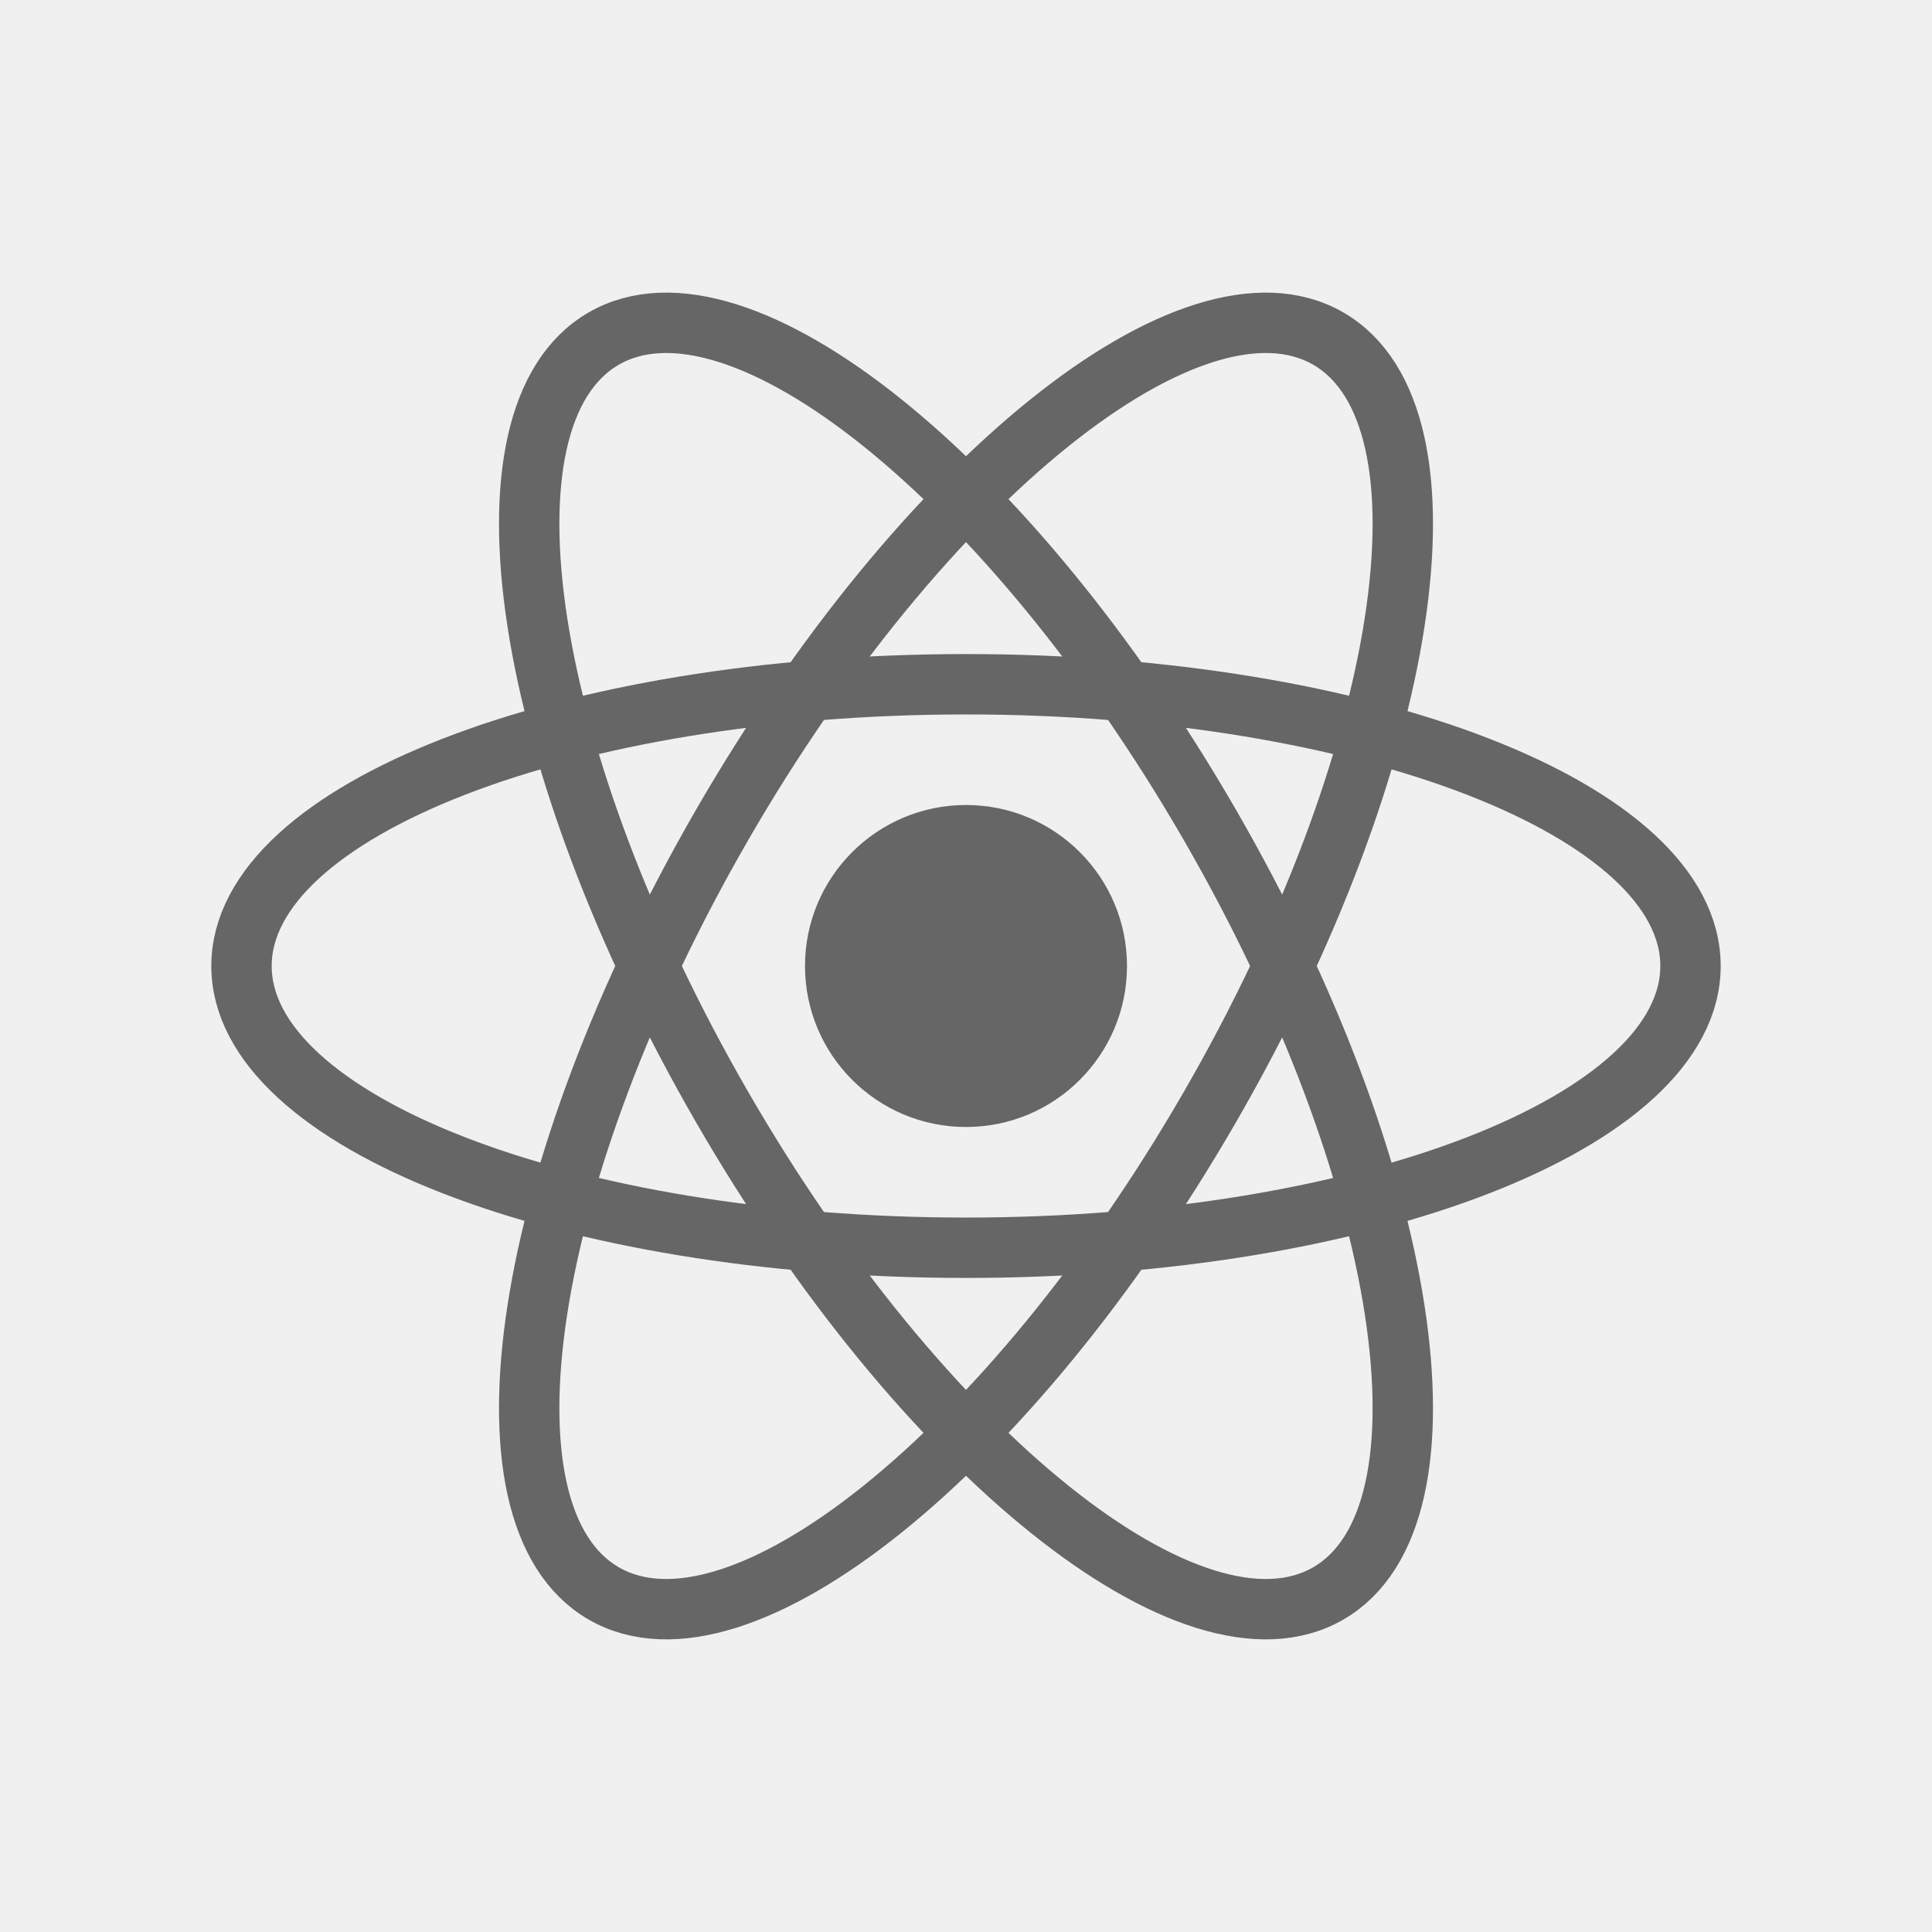
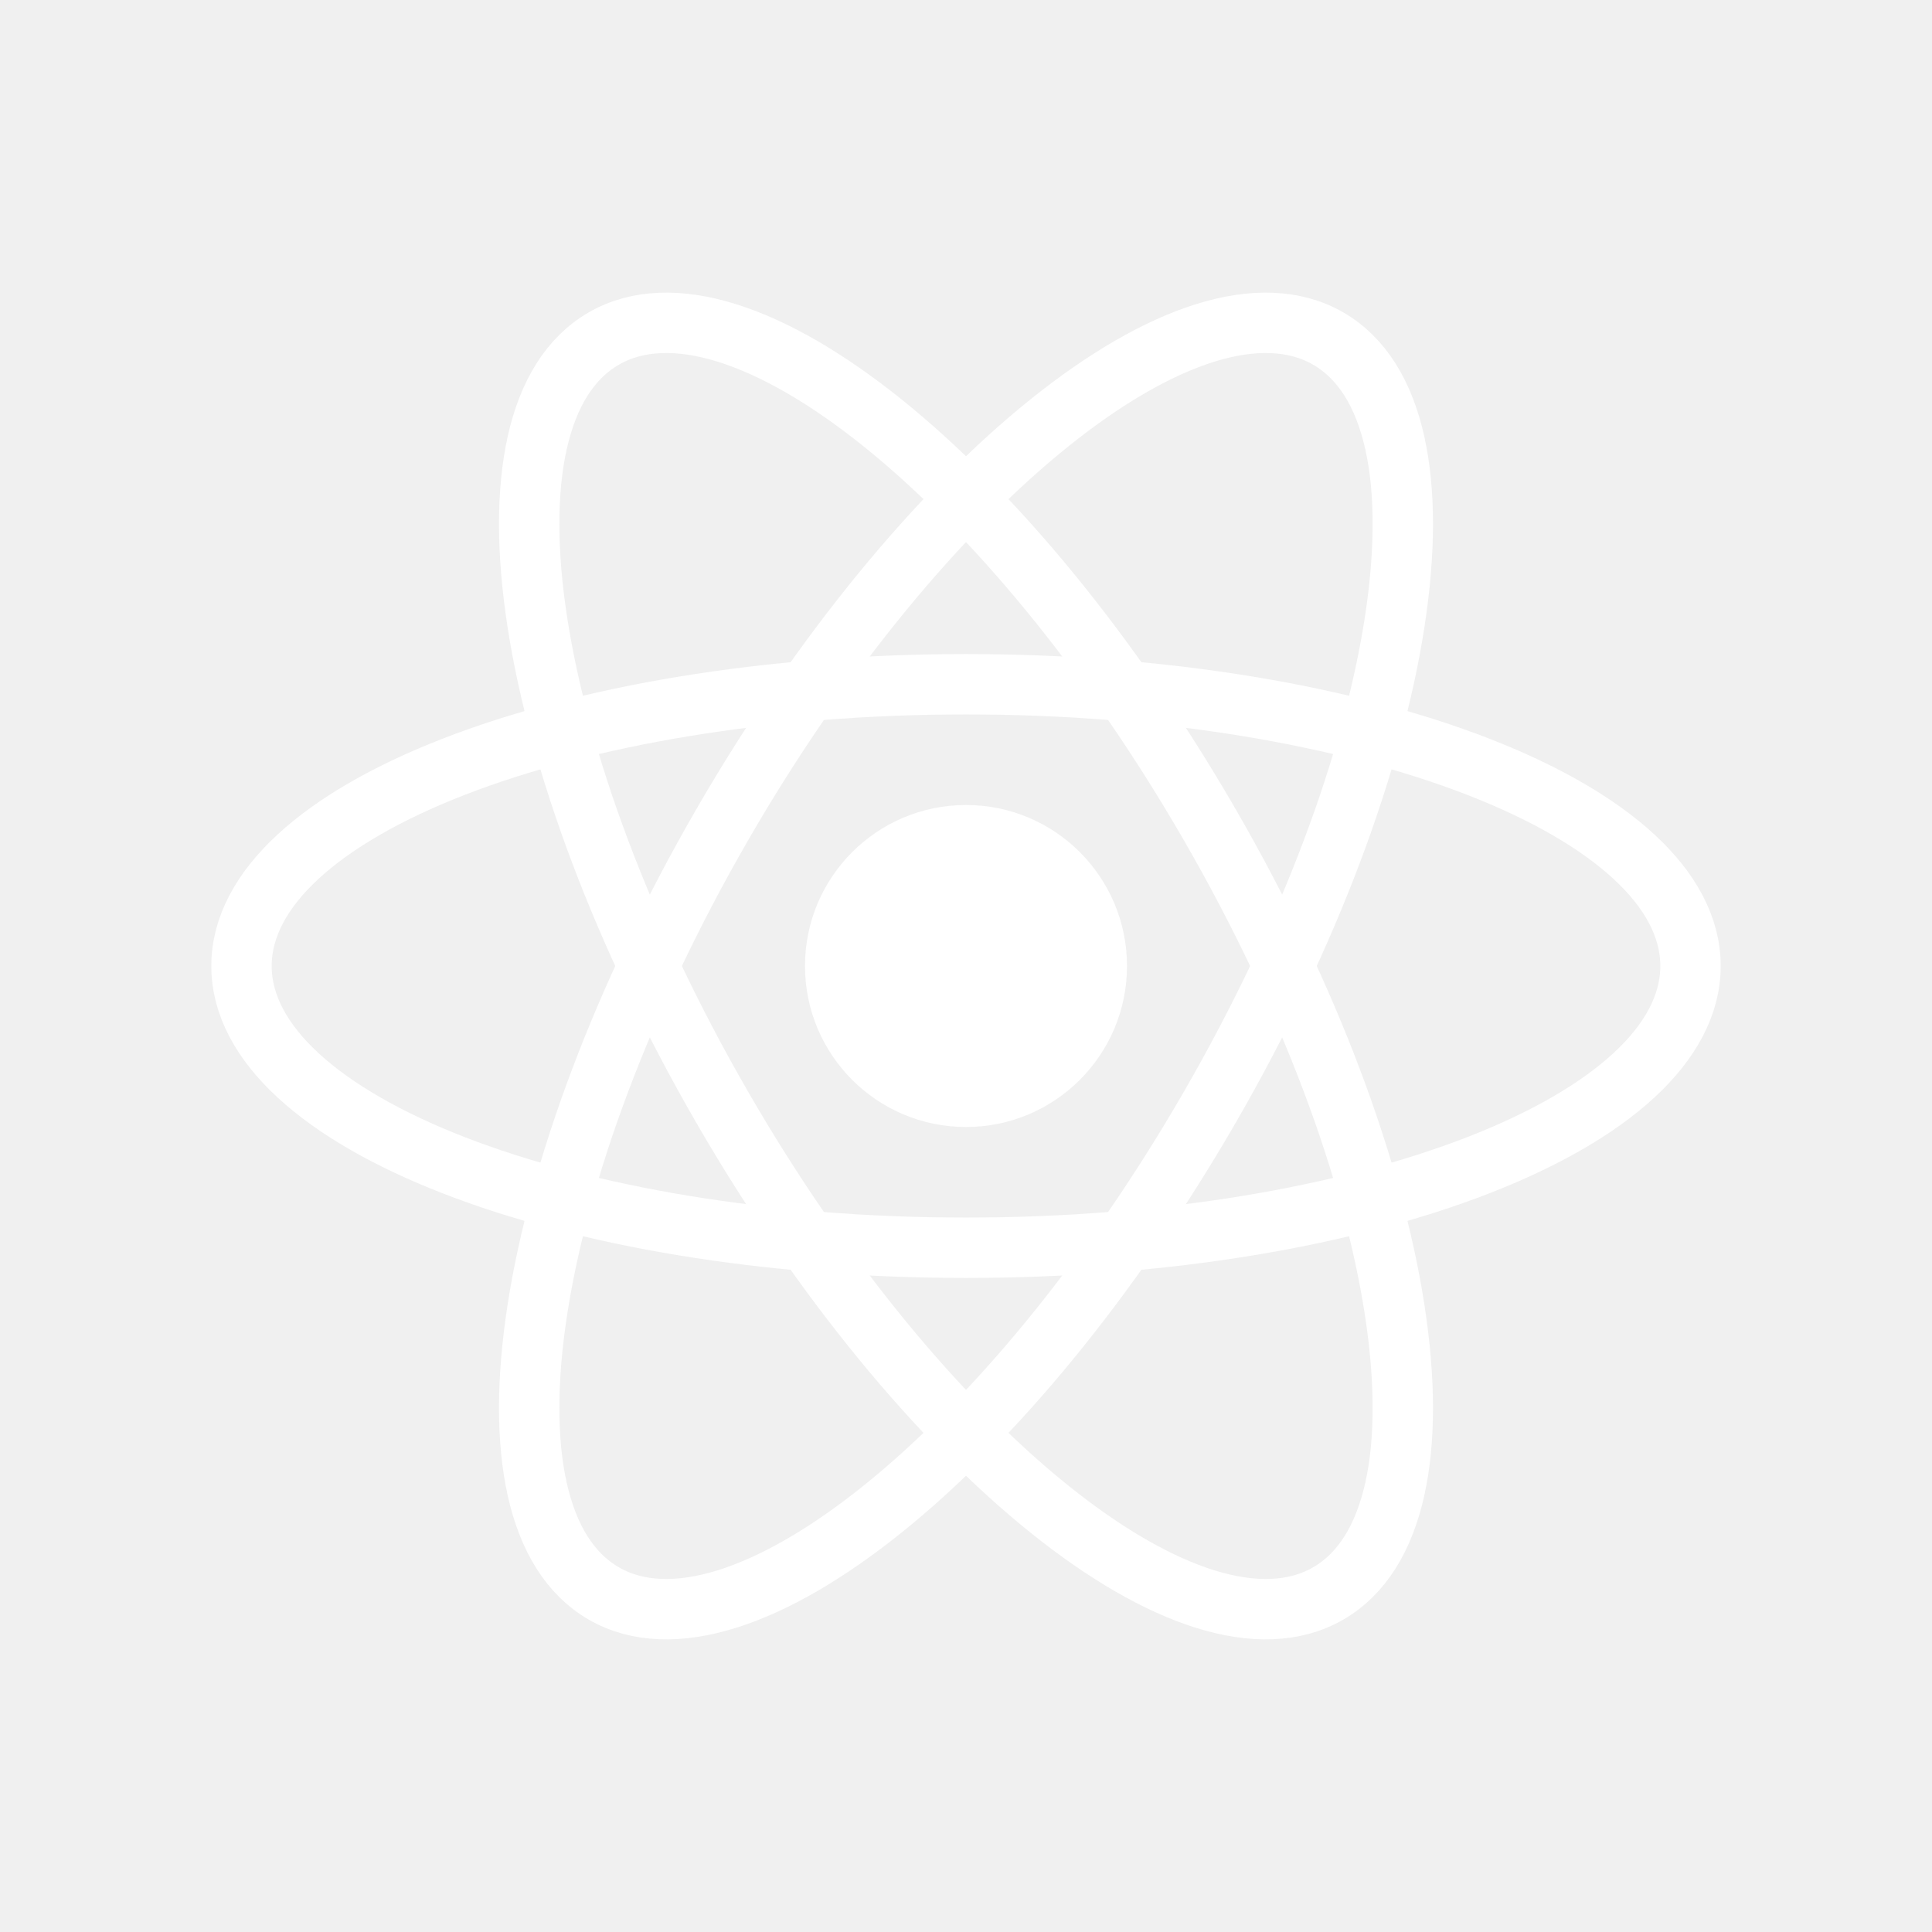
<svg xmlns="http://www.w3.org/2000/svg" viewBox="0 0 48 48">
-   <circle cx="24" cy="24" r="4" fill="#666" />
-   <ellipse cx="24" cy="24" rx="18" ry="7" fill="none" stroke="#666" stroke-width="1.5" />
-   <ellipse cx="24" cy="24" rx="18" ry="7" fill="none" stroke="#666" stroke-width="1.5" transform="rotate(60 24 24)" />
-   <ellipse cx="24" cy="24" rx="18" ry="7" fill="none" stroke="#666" stroke-width="1.5" transform="rotate(120 24 24)" />
+   <circle cx="24" cy="24" r="4" fill="#fff" />
+   <ellipse cx="24" cy="24" rx="18" ry="7" fill="none" stroke="#fff" stroke-width="1.5" />
+   <ellipse cx="24" cy="24" rx="18" ry="7" fill="none" stroke="#fff" stroke-width="1.5" transform="rotate(60 24 24)" />
+   <ellipse cx="24" cy="24" rx="18" ry="7" fill="none" stroke="#fff" stroke-width="1.5" transform="rotate(120 24 24)" />
</svg>
